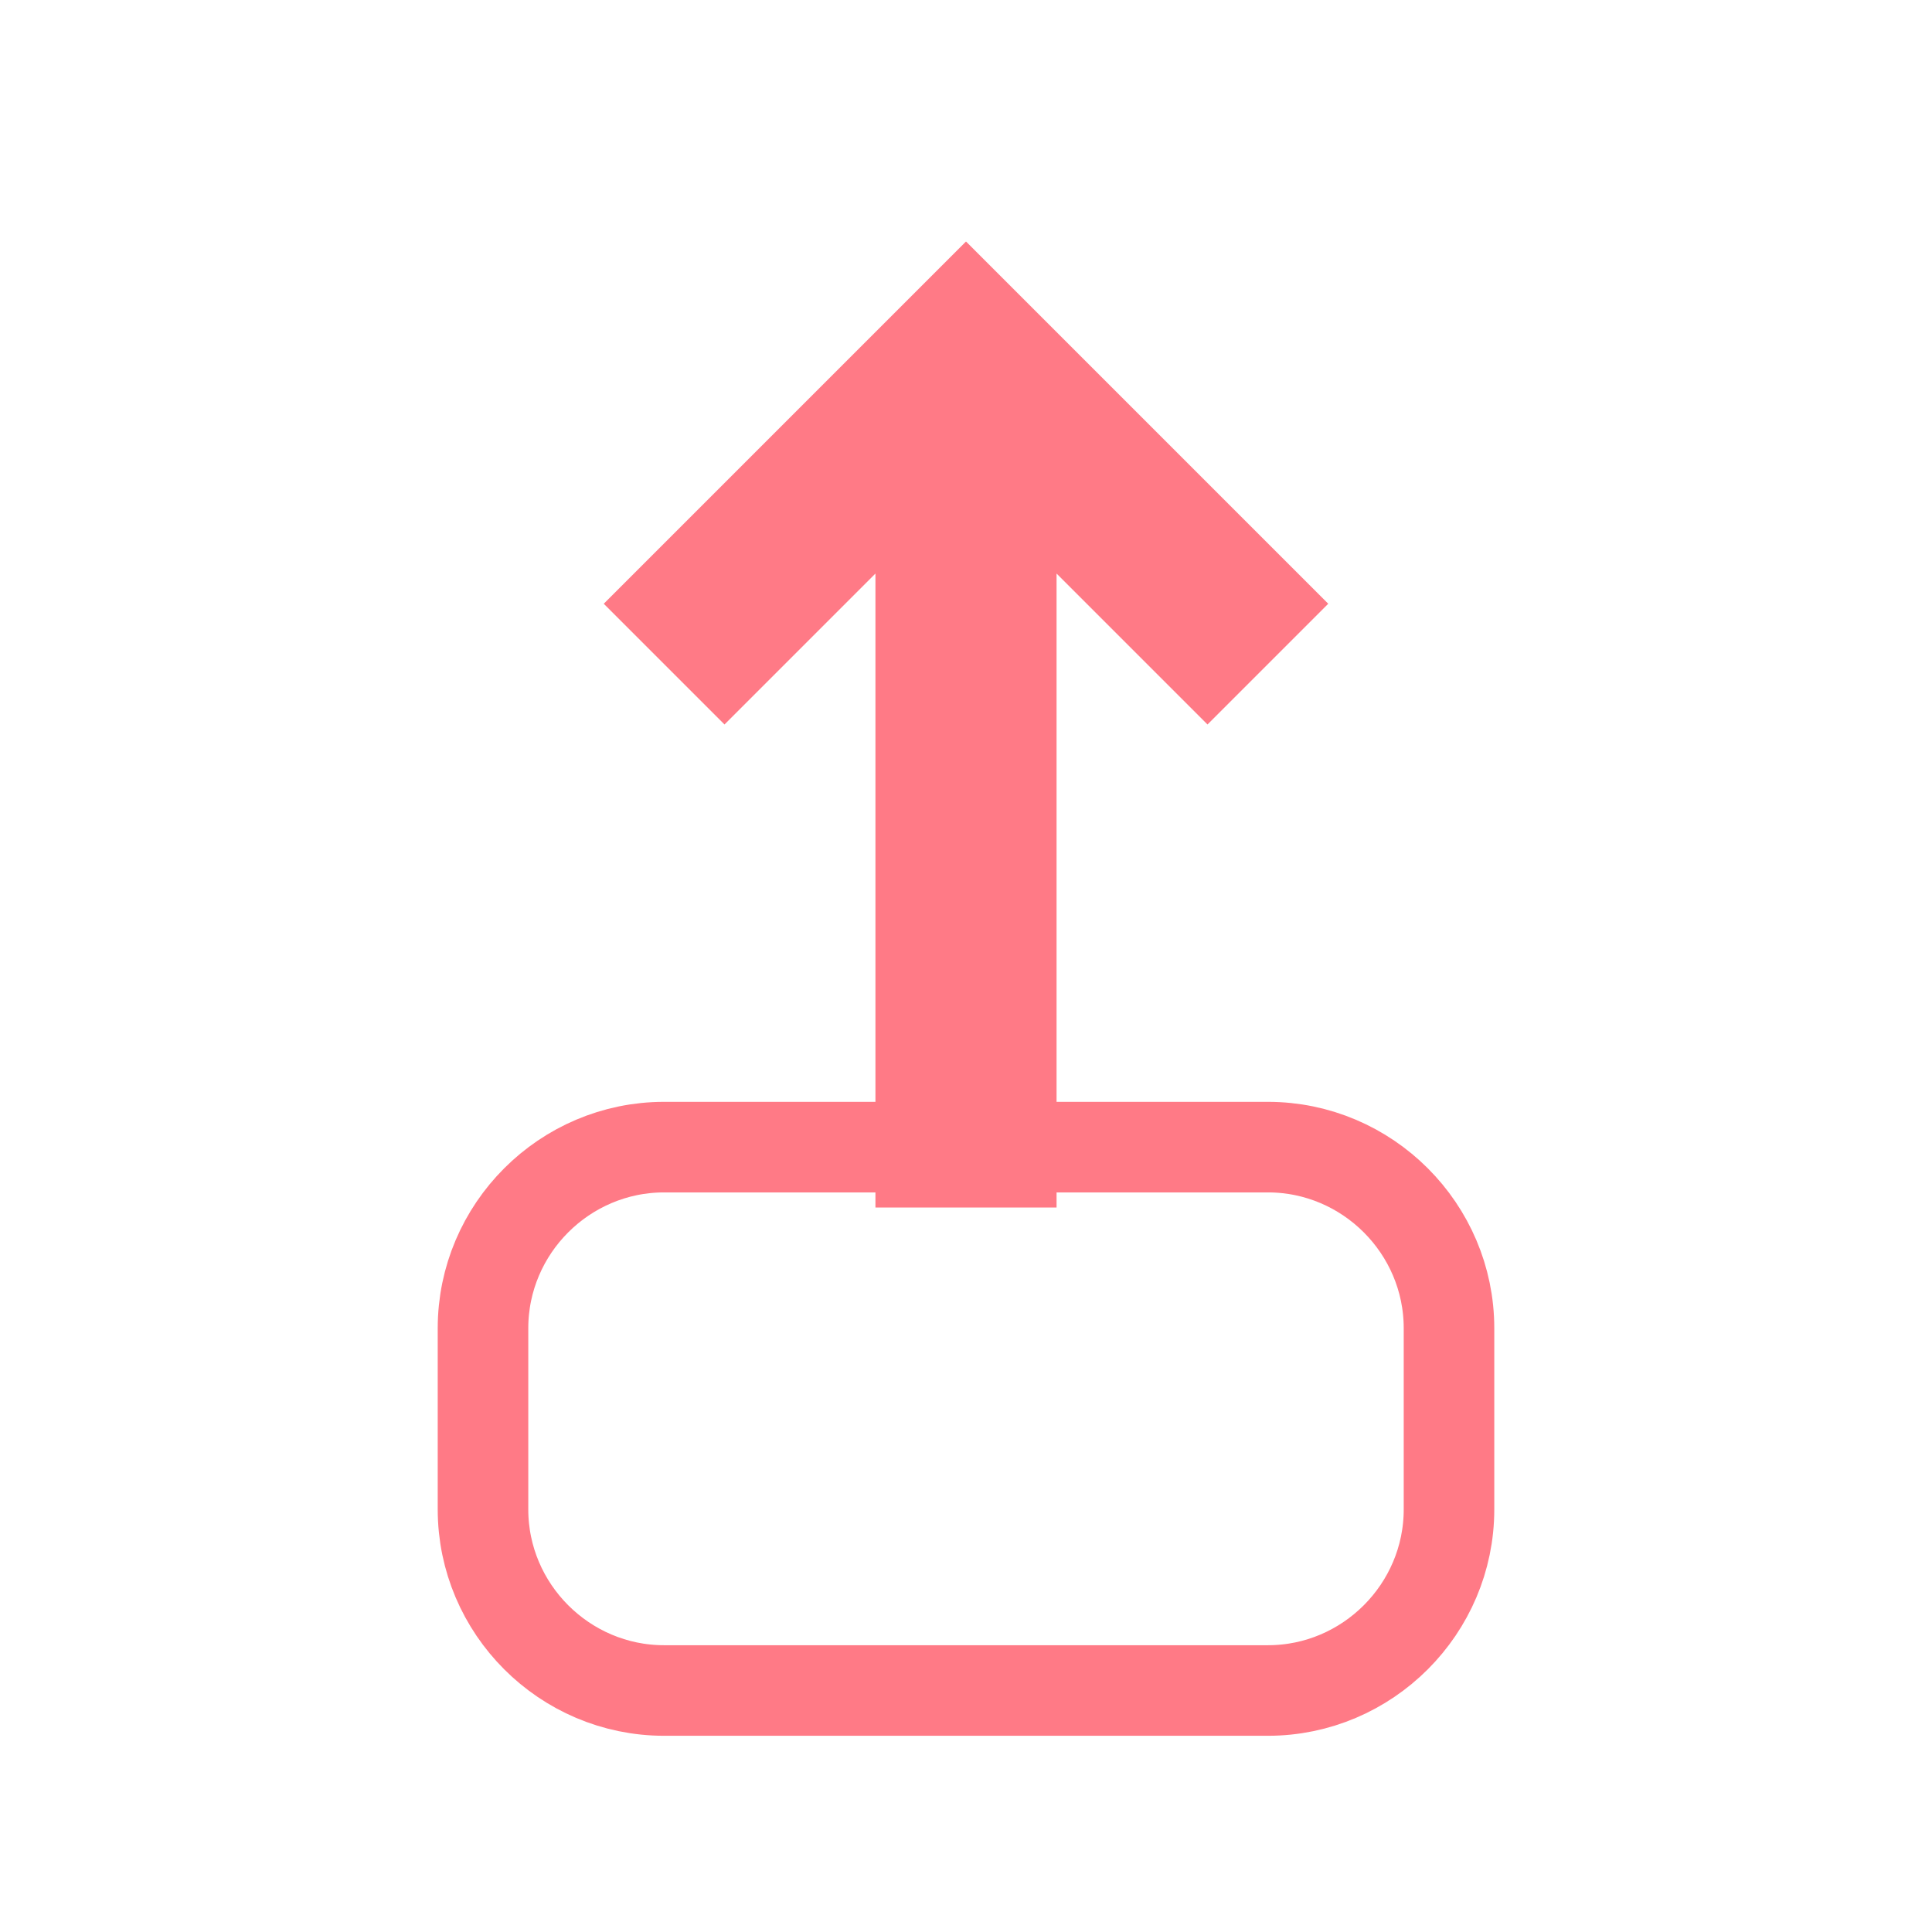
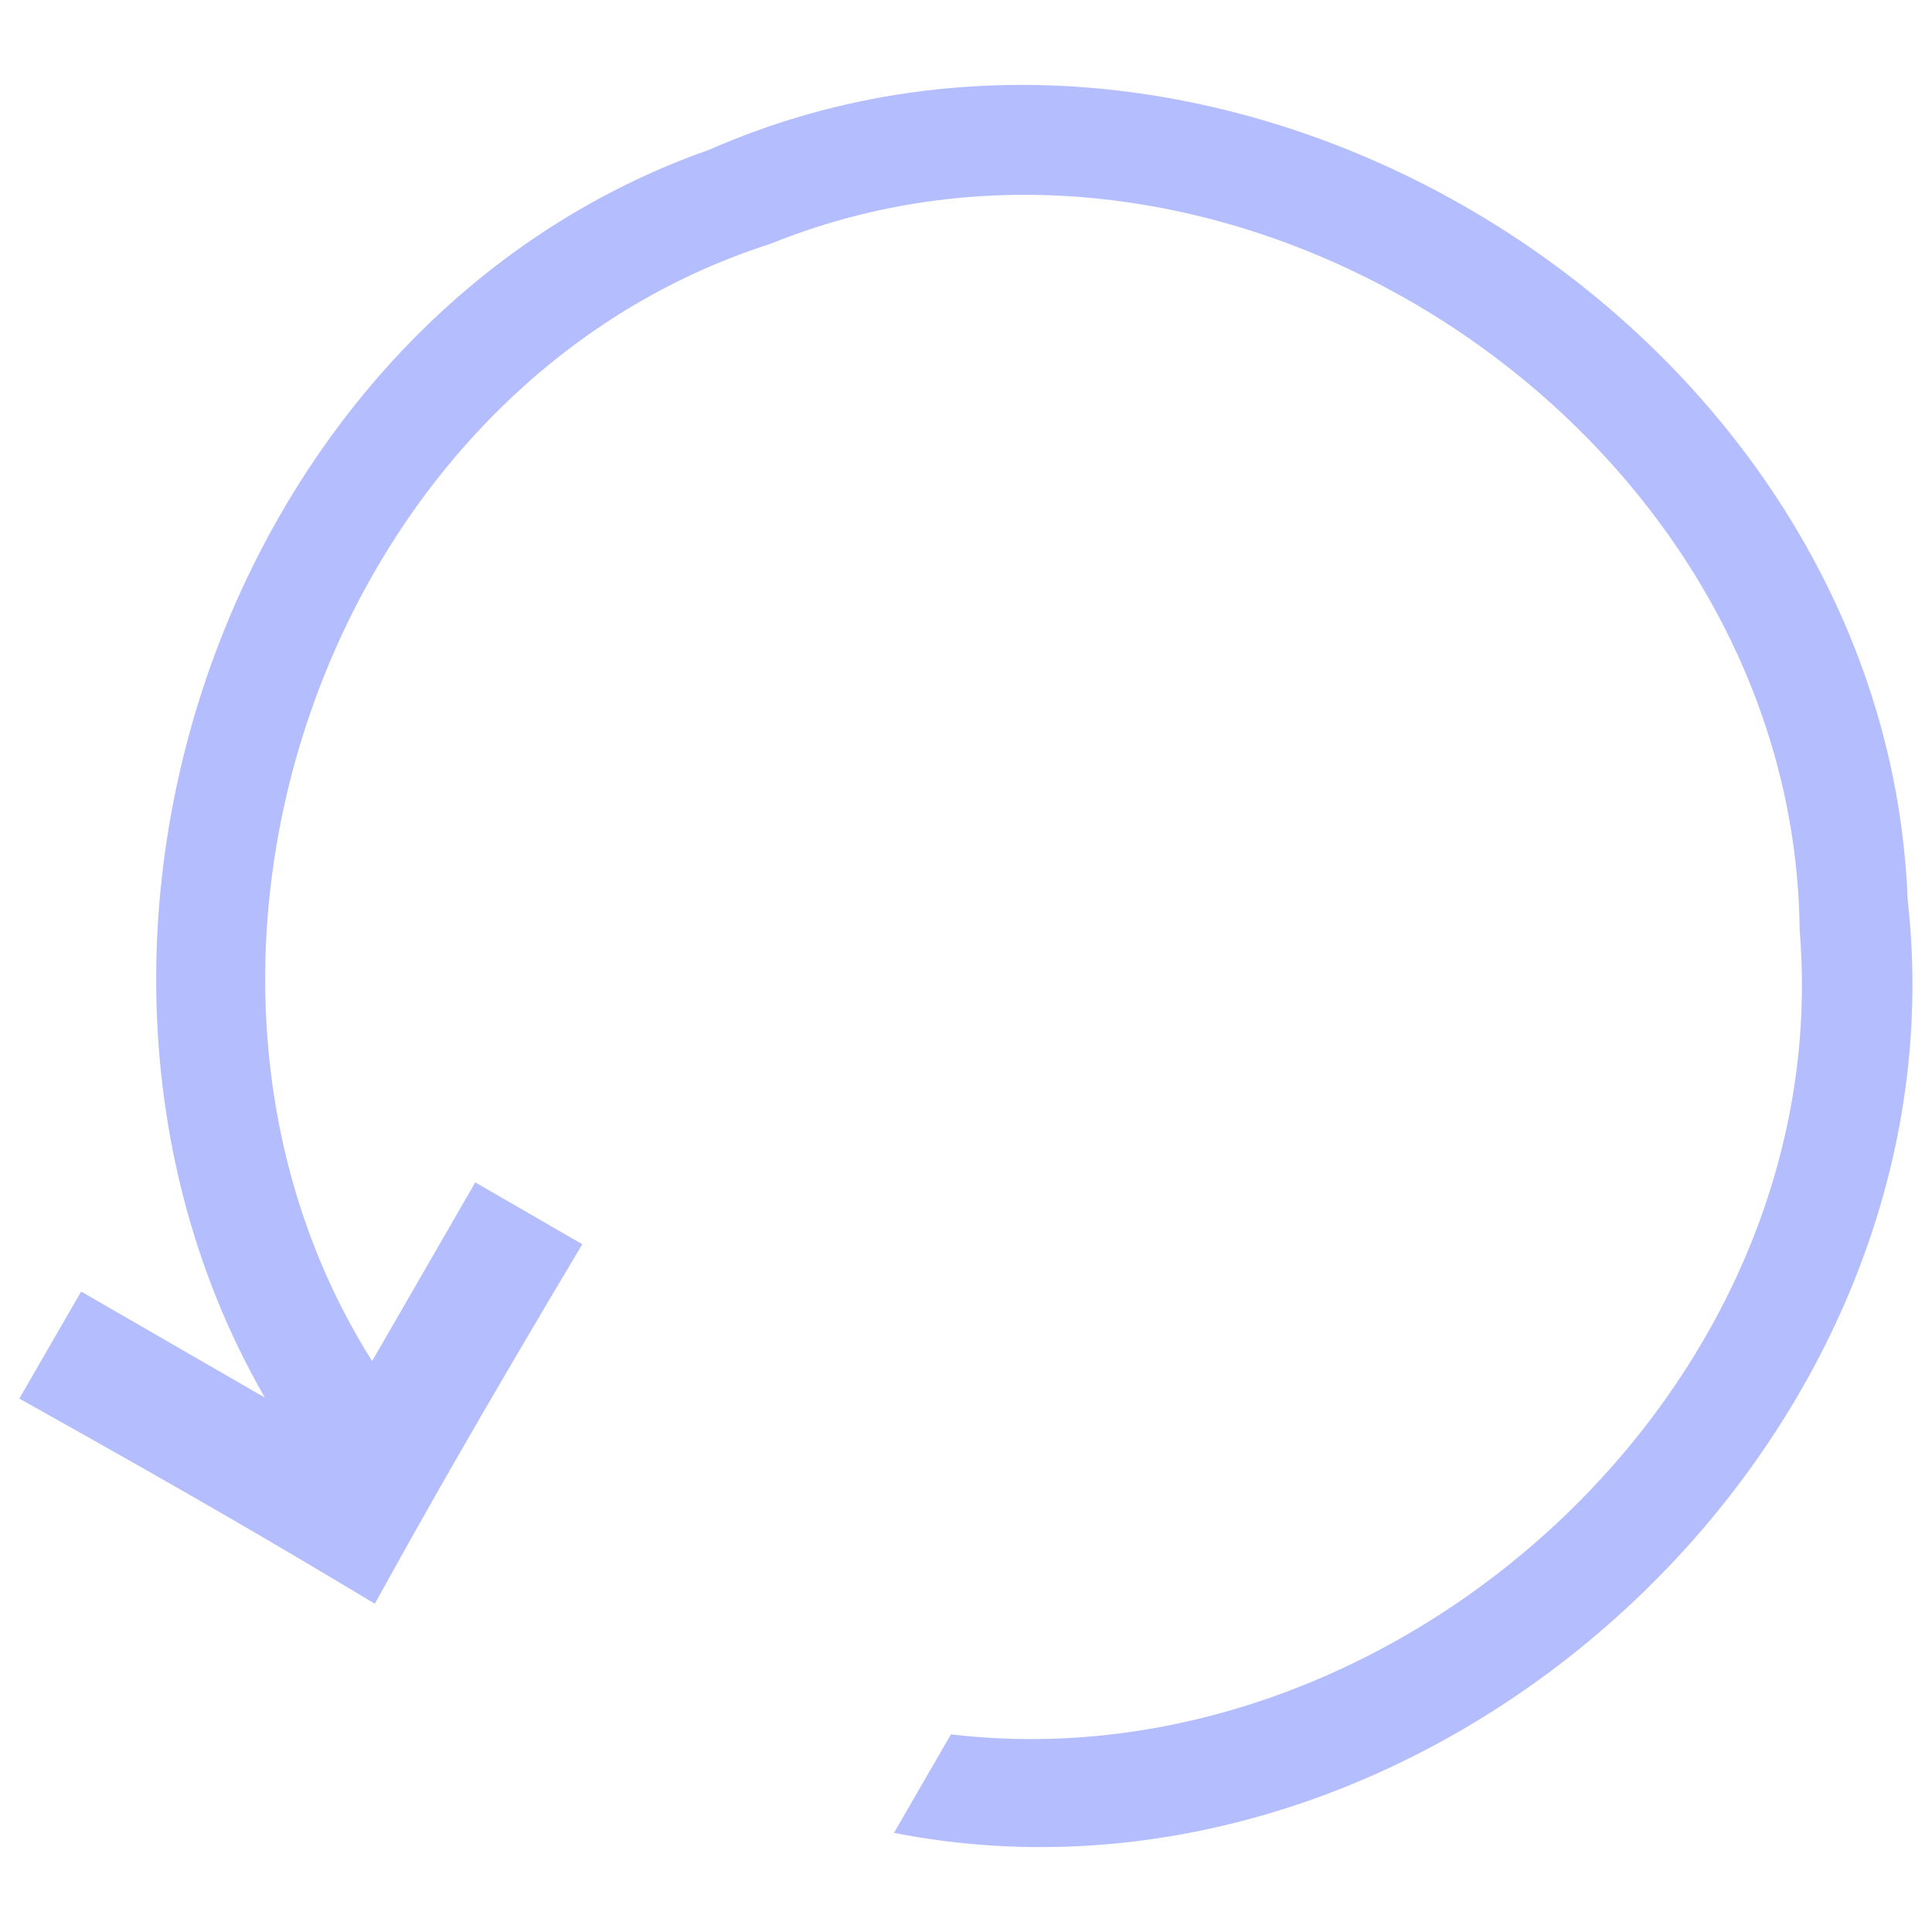
- <svg xmlns="http://www.w3.org/2000/svg" width="64" height="64" viewBox="0 0 64 64" fill="none">
-   <path d="M32 8L44 20L40 24L35 19L35 40L29 40L29 19L24 24L20 20L32 8Z" fill="#ff7a86" />
-   <path d="M16 44C16 40.7 18.7 38 22 38L42 38C45.3 38 48 40.7 48 44L48 50C48 53.3 45.3 56 42 56L22 56C18.7 56 16 53.3 16 50L16 44Z" stroke="#ff7a86" stroke-width="3" fill="none" />
+ <svg xmlns="http://www.w3.org/2000/svg" fill="#b4befe" version="1.1" x="0px" y="0px" viewBox="0 0 1000 1000" enable-background="new 0 0 1000 1000" xml:space="preserve">
+   <g>
+     <path d="M134.6,285.6C64.9,420.7,60.1,590,137.1,723.4L42,668.5l-32,55.4c93.1,52.1,133.6,75.9,184,106.2c28.5-51.5,52.8-94.4,107.4-186.1L246,612l-53.4,92.5C65.4,502.7,167.2,200.3,398.8,126.2C638,29.3,929,223.5,931.5,481.5c19.6,236.7-208.9,443.6-439.3,416.2l-29.5,51c277.7,54.4,556.5-201.7,524.7-483.1C976.1,170.8,637.1-41.2,367.1,77.5C262.8,114.2,183.1,191.5,134.6,285.6z" />
+   </g>
</svg>
